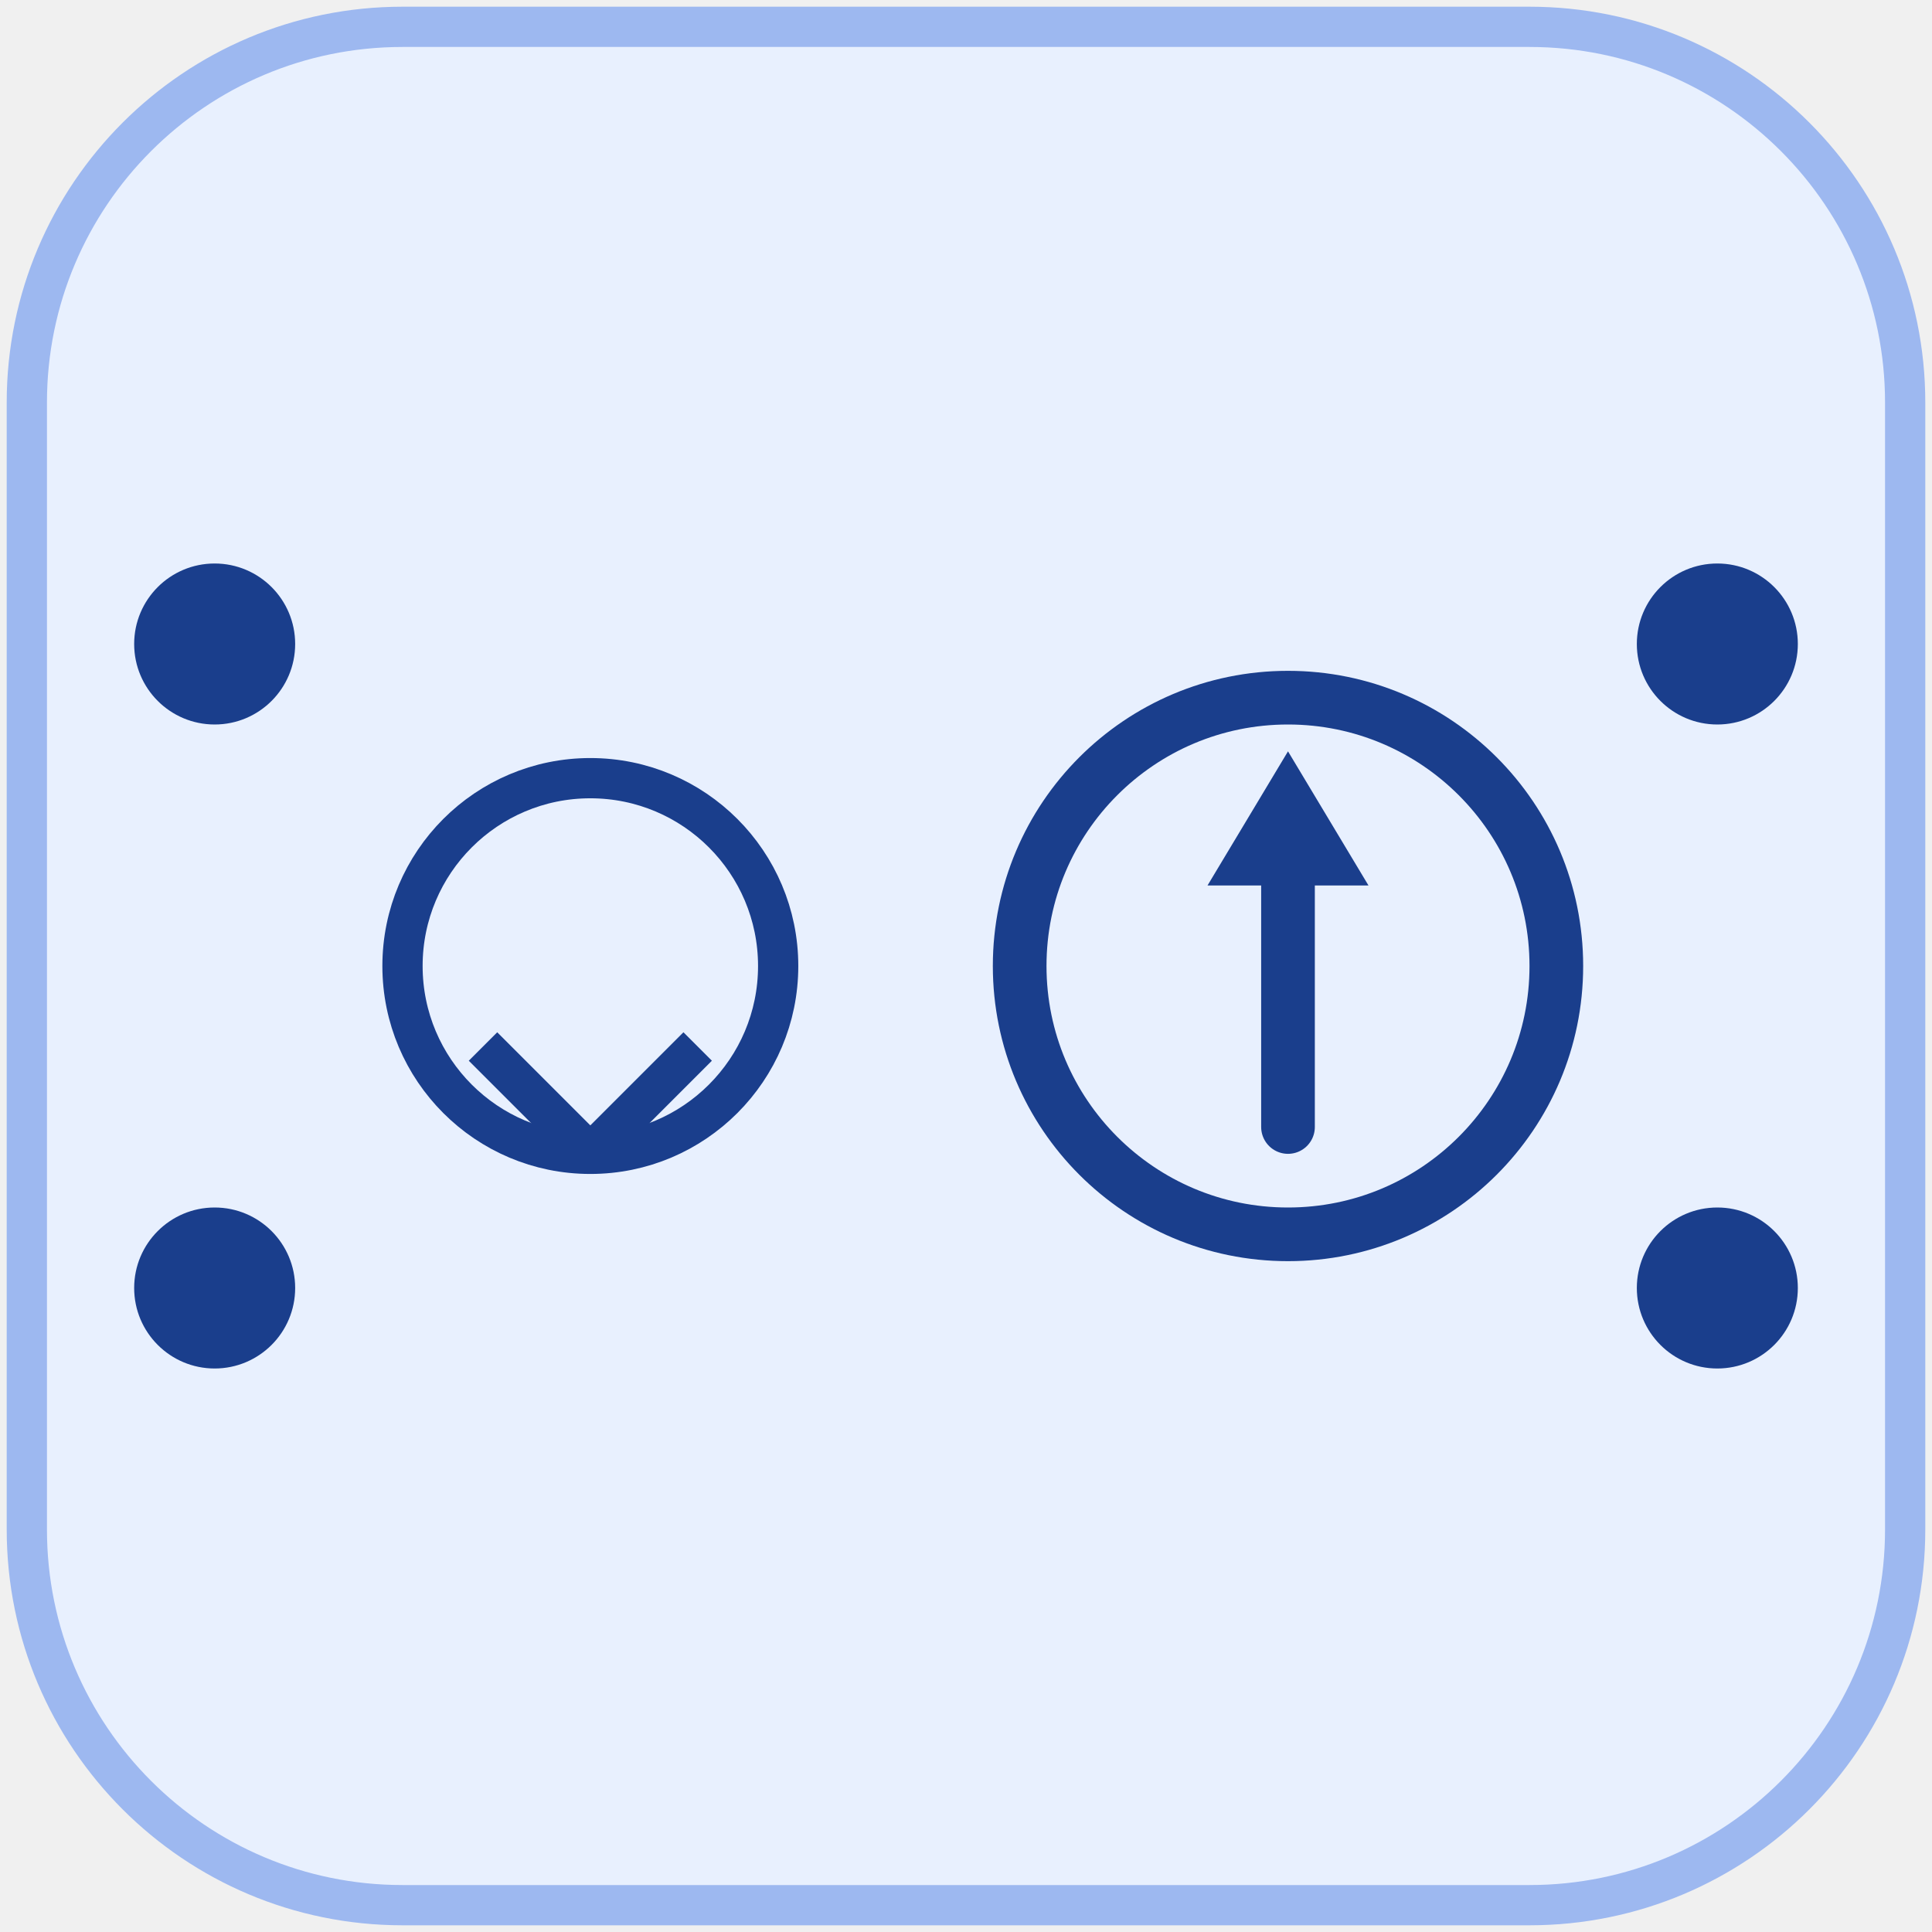
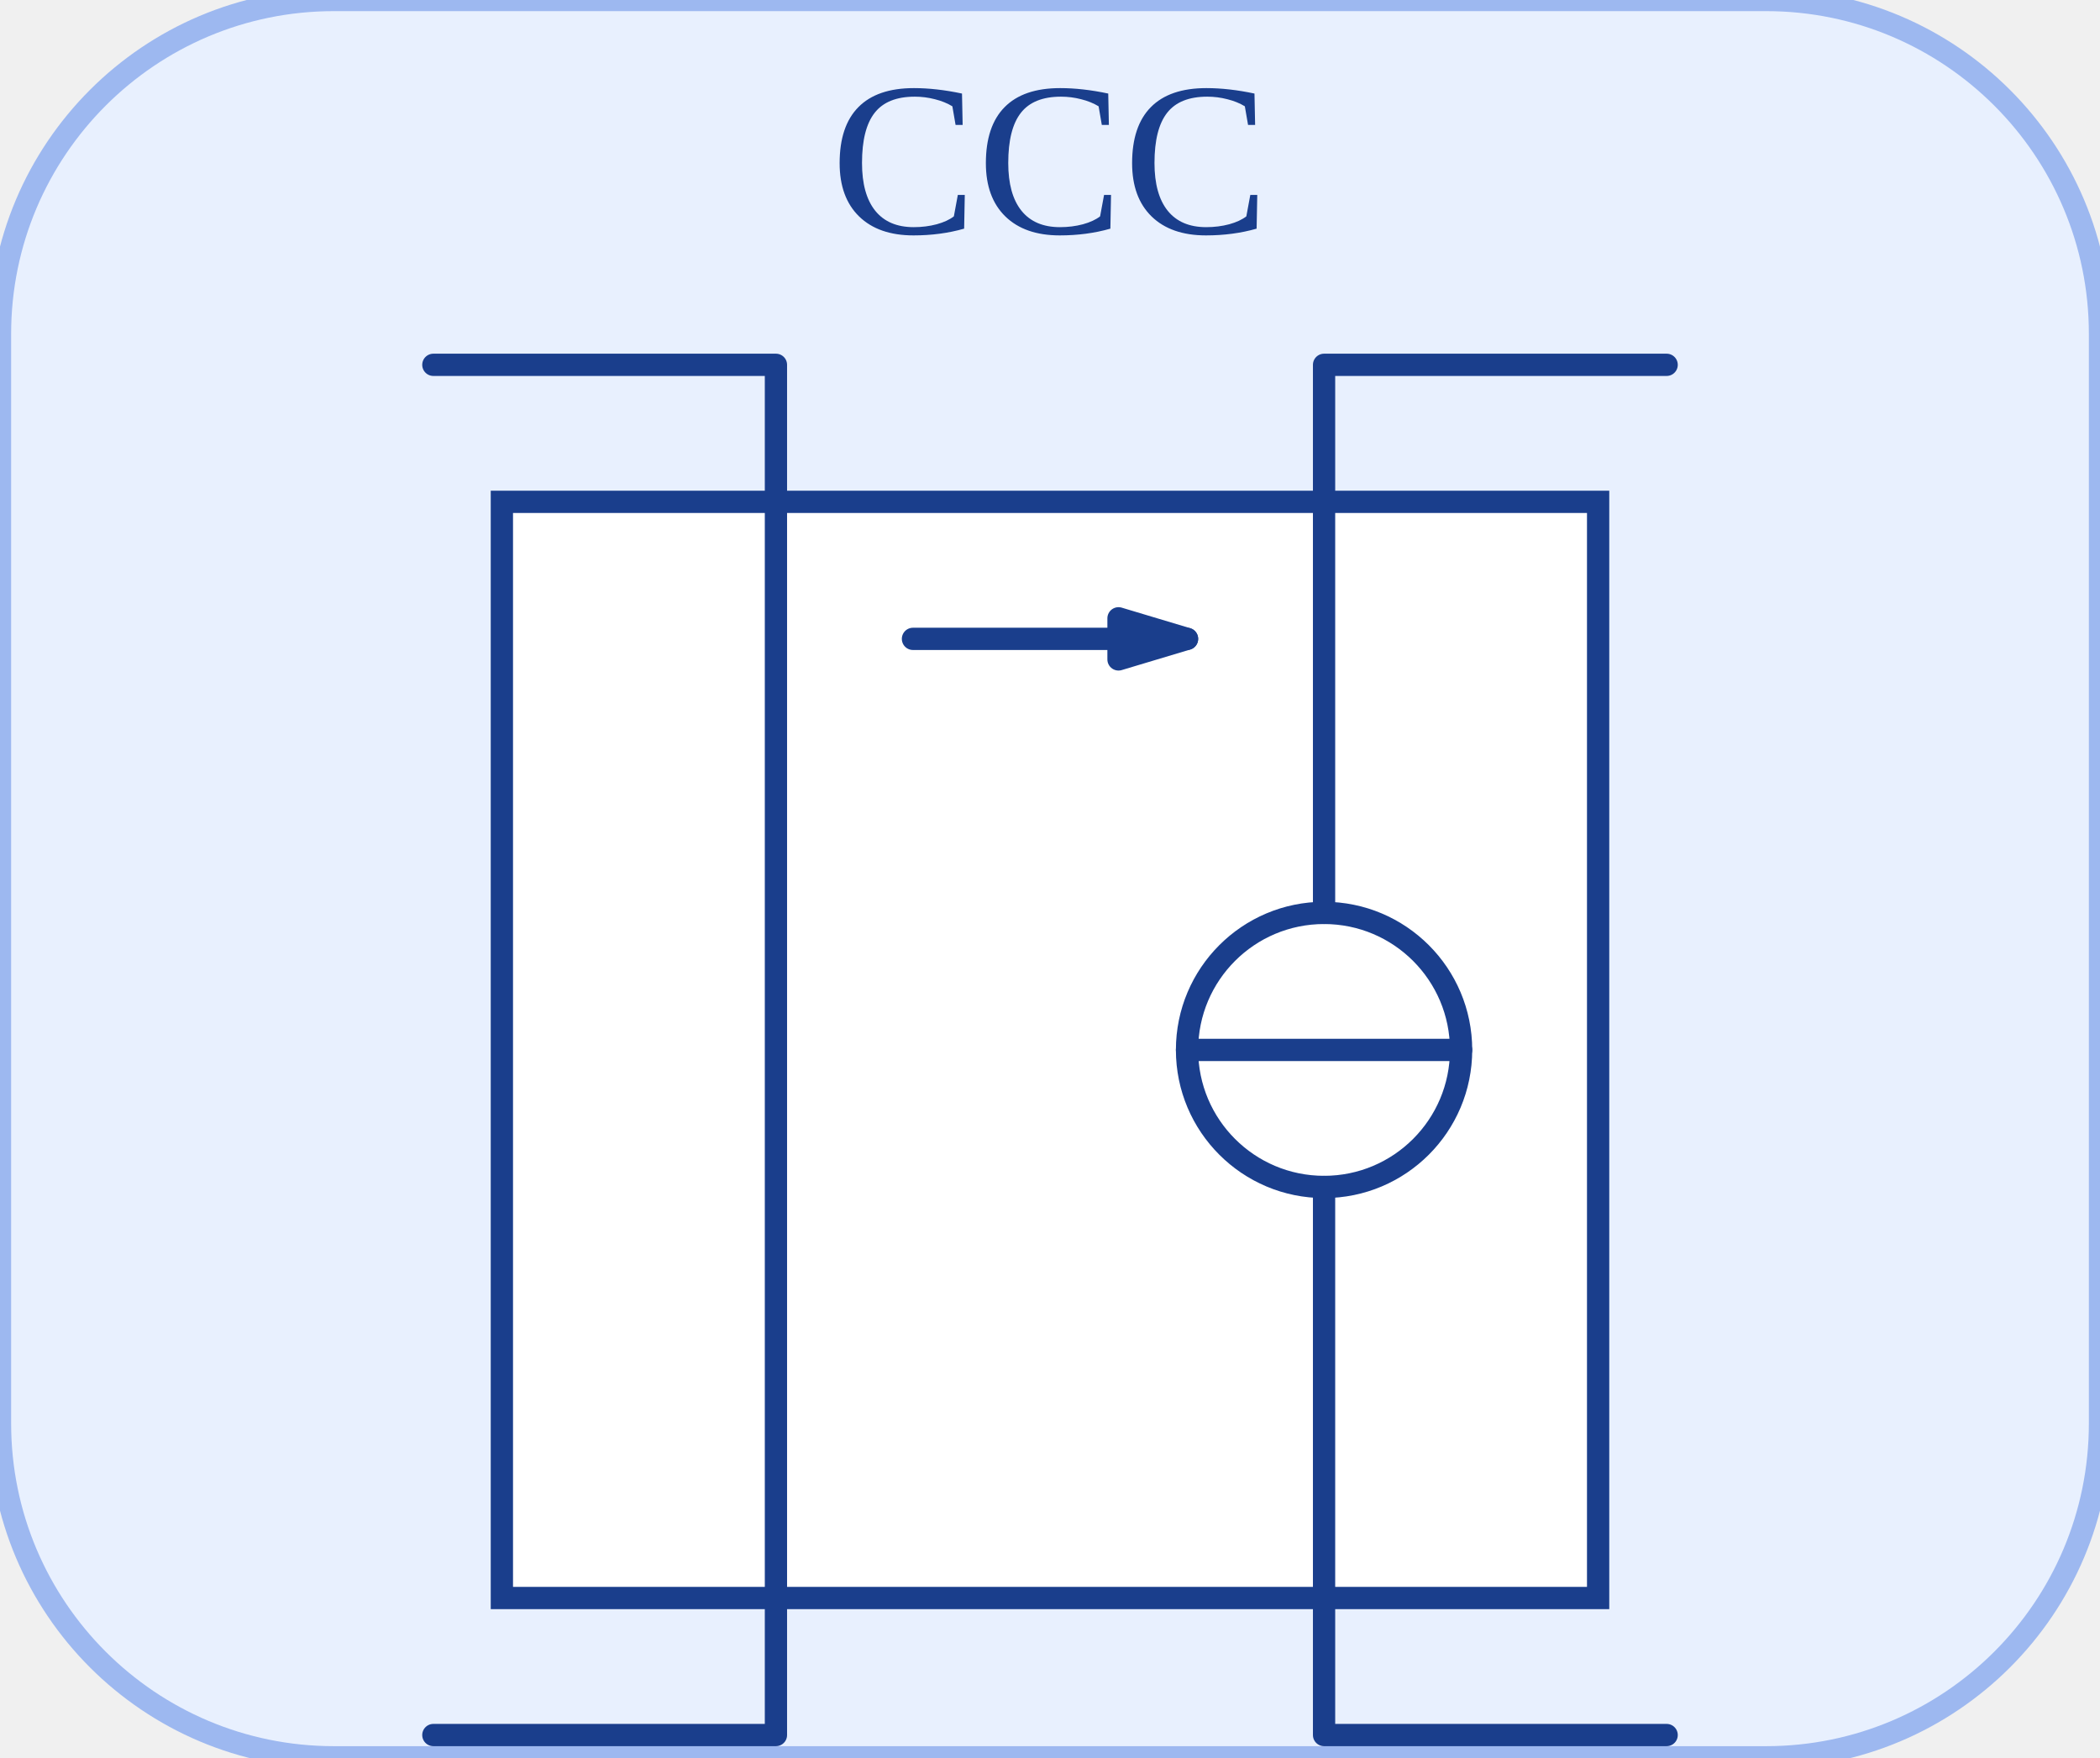
- <svg xmlns="http://www.w3.org/2000/svg" viewBox="0 0 72 72" width="72" height="72">
-   <rect x="1" y="1" width="70" height="70" rx="14" fill="#E8F0FE" stroke="#9DB8F0" stroke-width="1.5" />
-   <circle cx="22" cy="36" r="7" fill="none" stroke="#1A3E8C" stroke-width="1.5" />
-   <path d="M22 43 L18 39 M22 43 L26 39" fill="none" stroke="#1A3E8C" stroke-width="1.5" />
-   <circle cx="48" cy="36" r="10" fill="none" stroke="#1A3E8C" stroke-width="2" />
-   <line x1="48" y1="42" x2="48" y2="30" stroke="#1A3E8C" stroke-width="2" stroke-linecap="round" />
-   <path d="M45 33 L48 28 L51 33 Z" fill="#1A3E8C" />
-   <circle cx="8" cy="24" r="3" fill="#1A3E8C" />
-   <circle cx="8" cy="48" r="3" fill="#1A3E8C" />
-   <circle cx="64" cy="24" r="3" fill="#1A3E8C" />
-   <circle cx="64" cy="48" r="3" fill="#1A3E8C" />
+ <svg xmlns="http://www.w3.org/2000/svg" width="306.5" height="256.5" viewBox="-153.25 -153.25 306.5 256.5">
+   <rect x="-153.25" y="-153.25" width="306.5" height="256.5" rx="48.735" fill="#E8F0FE" stroke="#9DB8F0" stroke-width="3.25" />
+   <g transform="matrix(1 0 0 -1 0 0)">
+     <rect x="-80" y="-80" width="160" height="160" fill="#FFFFFF" stroke="#1A3E8C" stroke-width="3.25" />
+     <polyline points="-90,100 -40,100 -40,-100 -90,-100" fill="none" stroke="#1A3E8C" stroke-width="3.25" stroke-linecap="round" stroke-linejoin="round" />
+     <ellipse cx="40" cy="0" rx="20" ry="20" fill="none" stroke="#1A3E8C" stroke-width="3.25" />
+     <polyline points="-20,60 20,60" fill="none" stroke="#1A3E8C" stroke-width="3.25" stroke-linecap="round" stroke-linejoin="round" />
+     <polygon points="20,60 10,63 10,57 20,60" fill="#1A3E8C" stroke="#1A3E8C" stroke-width="3.25" stroke-linejoin="round" />
+     <polyline points="90,100 40,100 40,20" fill="none" stroke="#1A3E8C" stroke-width="3.25" stroke-linecap="round" stroke-linejoin="round" />
+     <polyline points="90,-100 40,-100 40,-20" fill="none" stroke="#1A3E8C" stroke-width="3.25" stroke-linecap="round" stroke-linejoin="round" />
+     <polyline points="20,0 60,0" fill="none" stroke="#1A3E8C" stroke-width="3.25" stroke-linecap="round" stroke-linejoin="round" />
+     <g transform="translate(0,130) scale(1,-1)">
+       <text x="0" y="0" text-anchor="middle" dominant-baseline="central" font-size="32" fill="#1A3E8C">CCC</text>
+     </g>
+   </g>
</svg>
